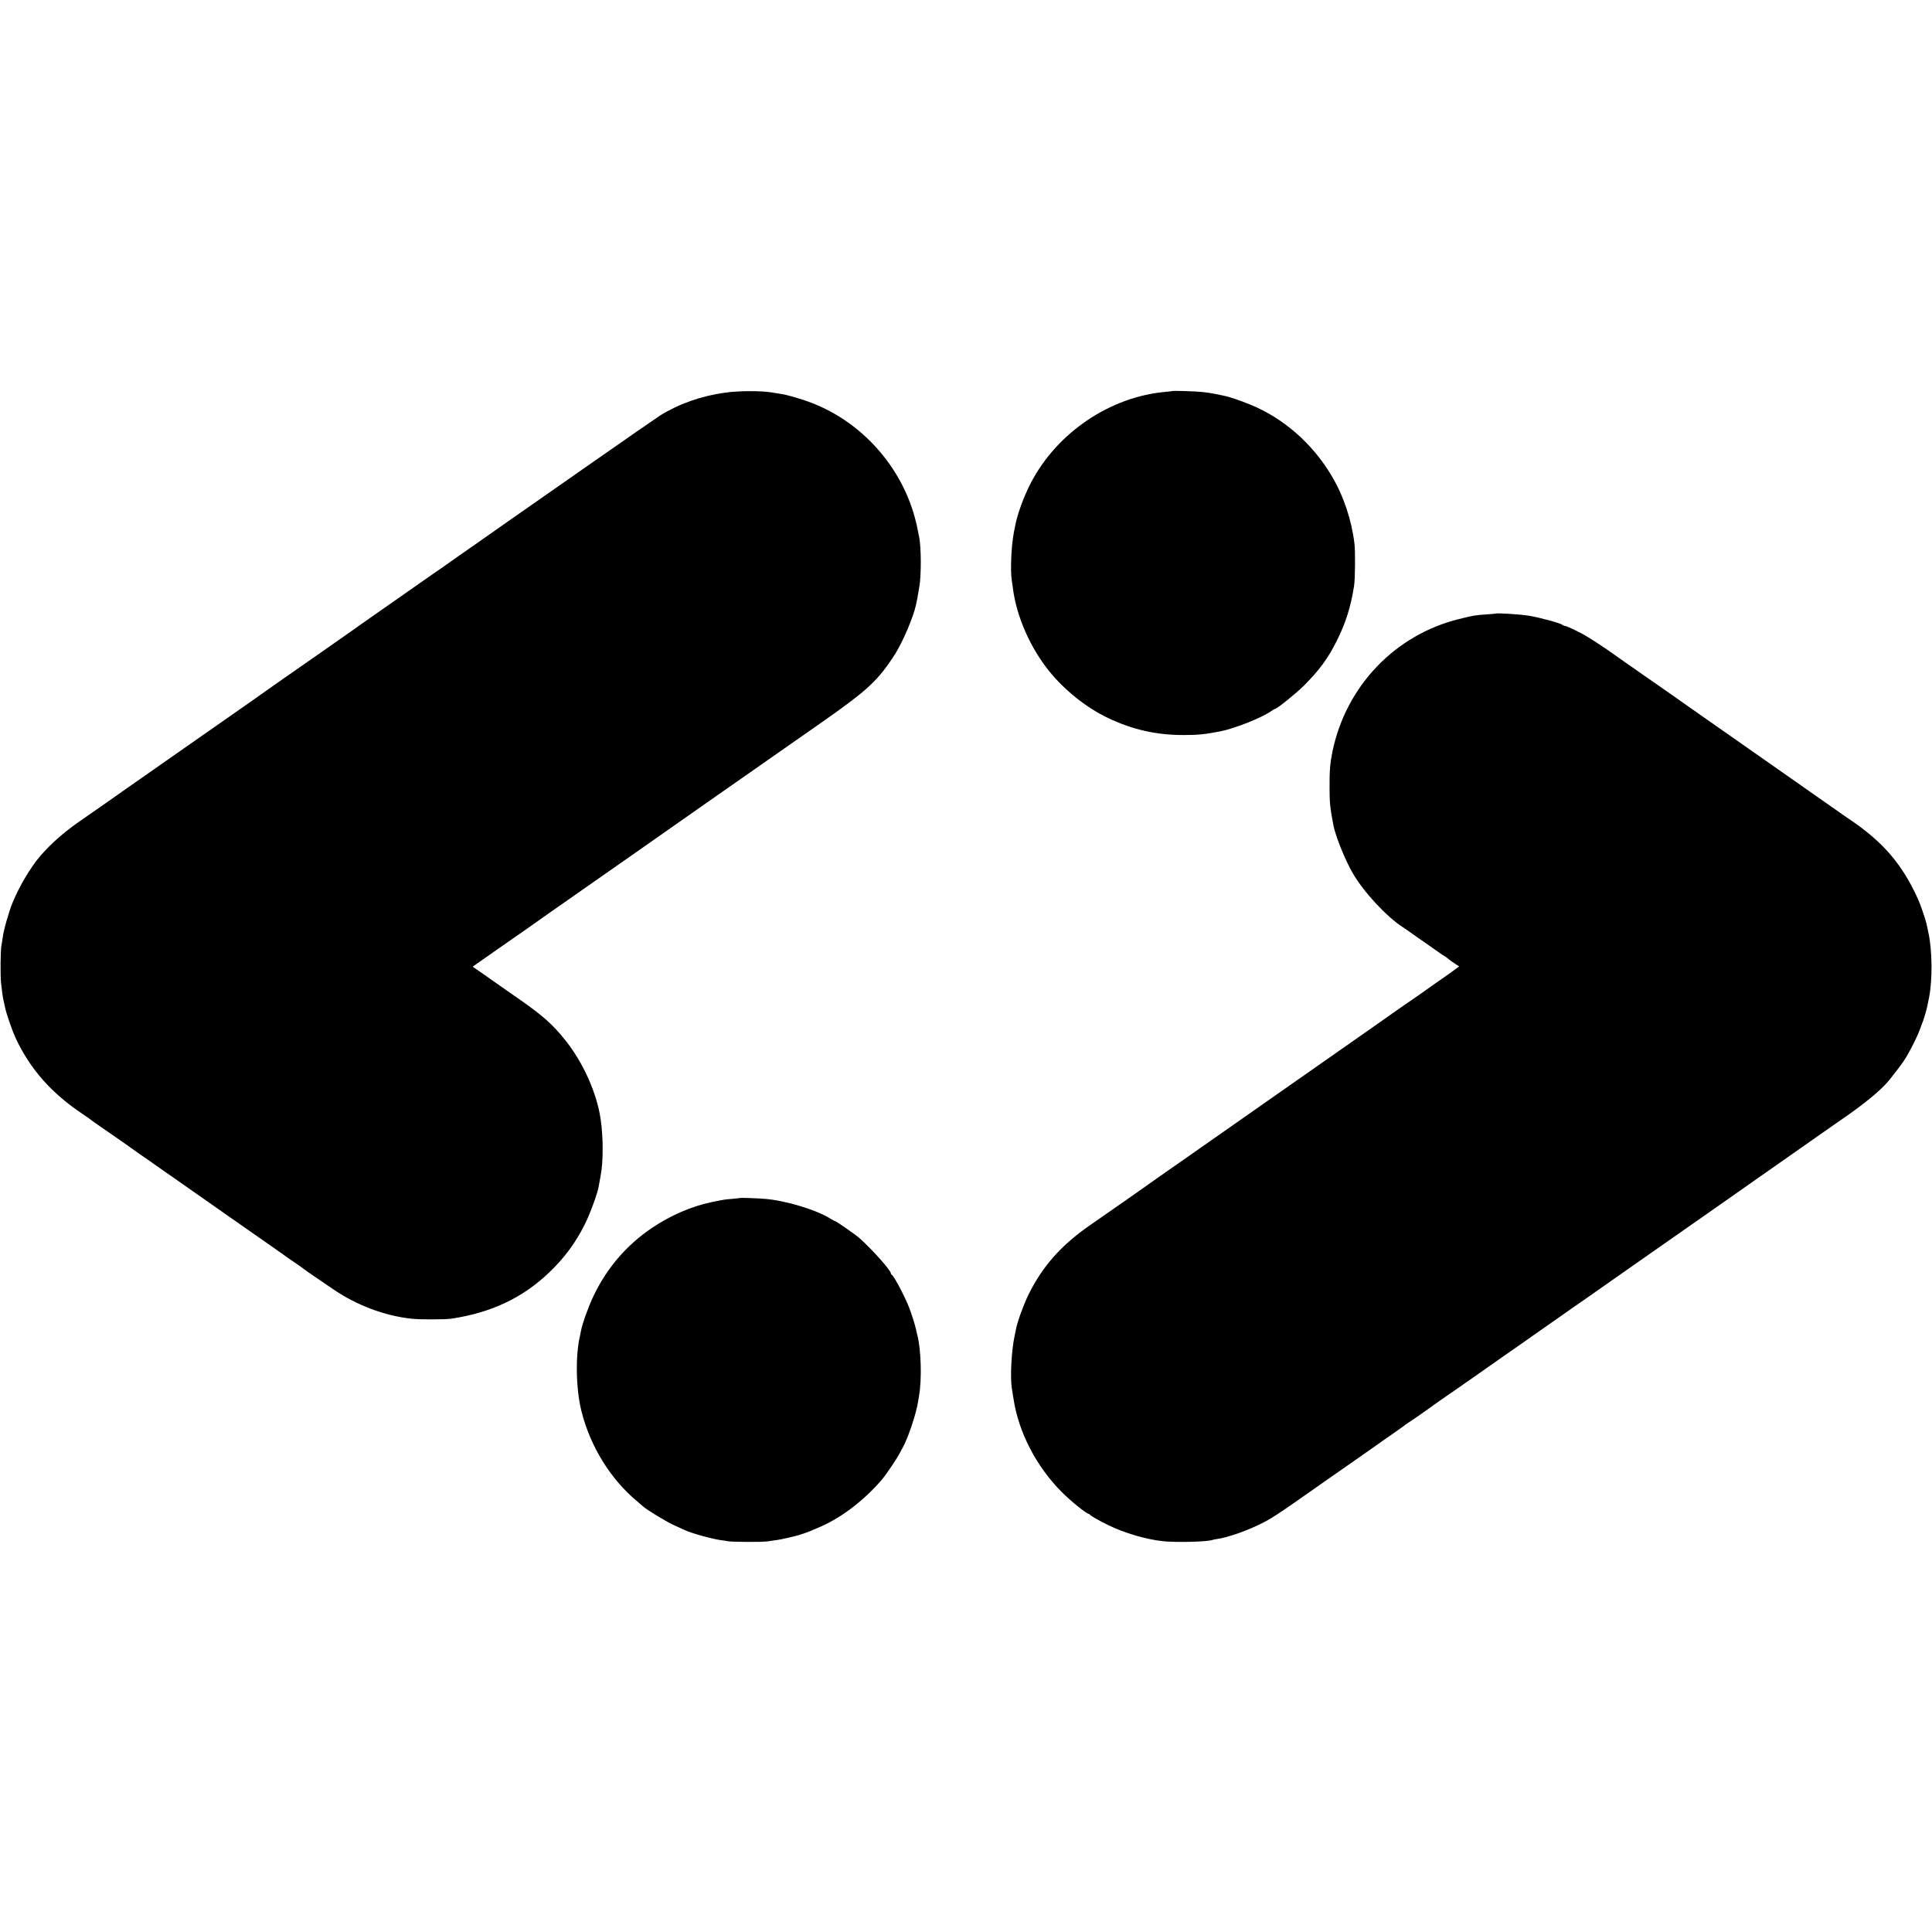
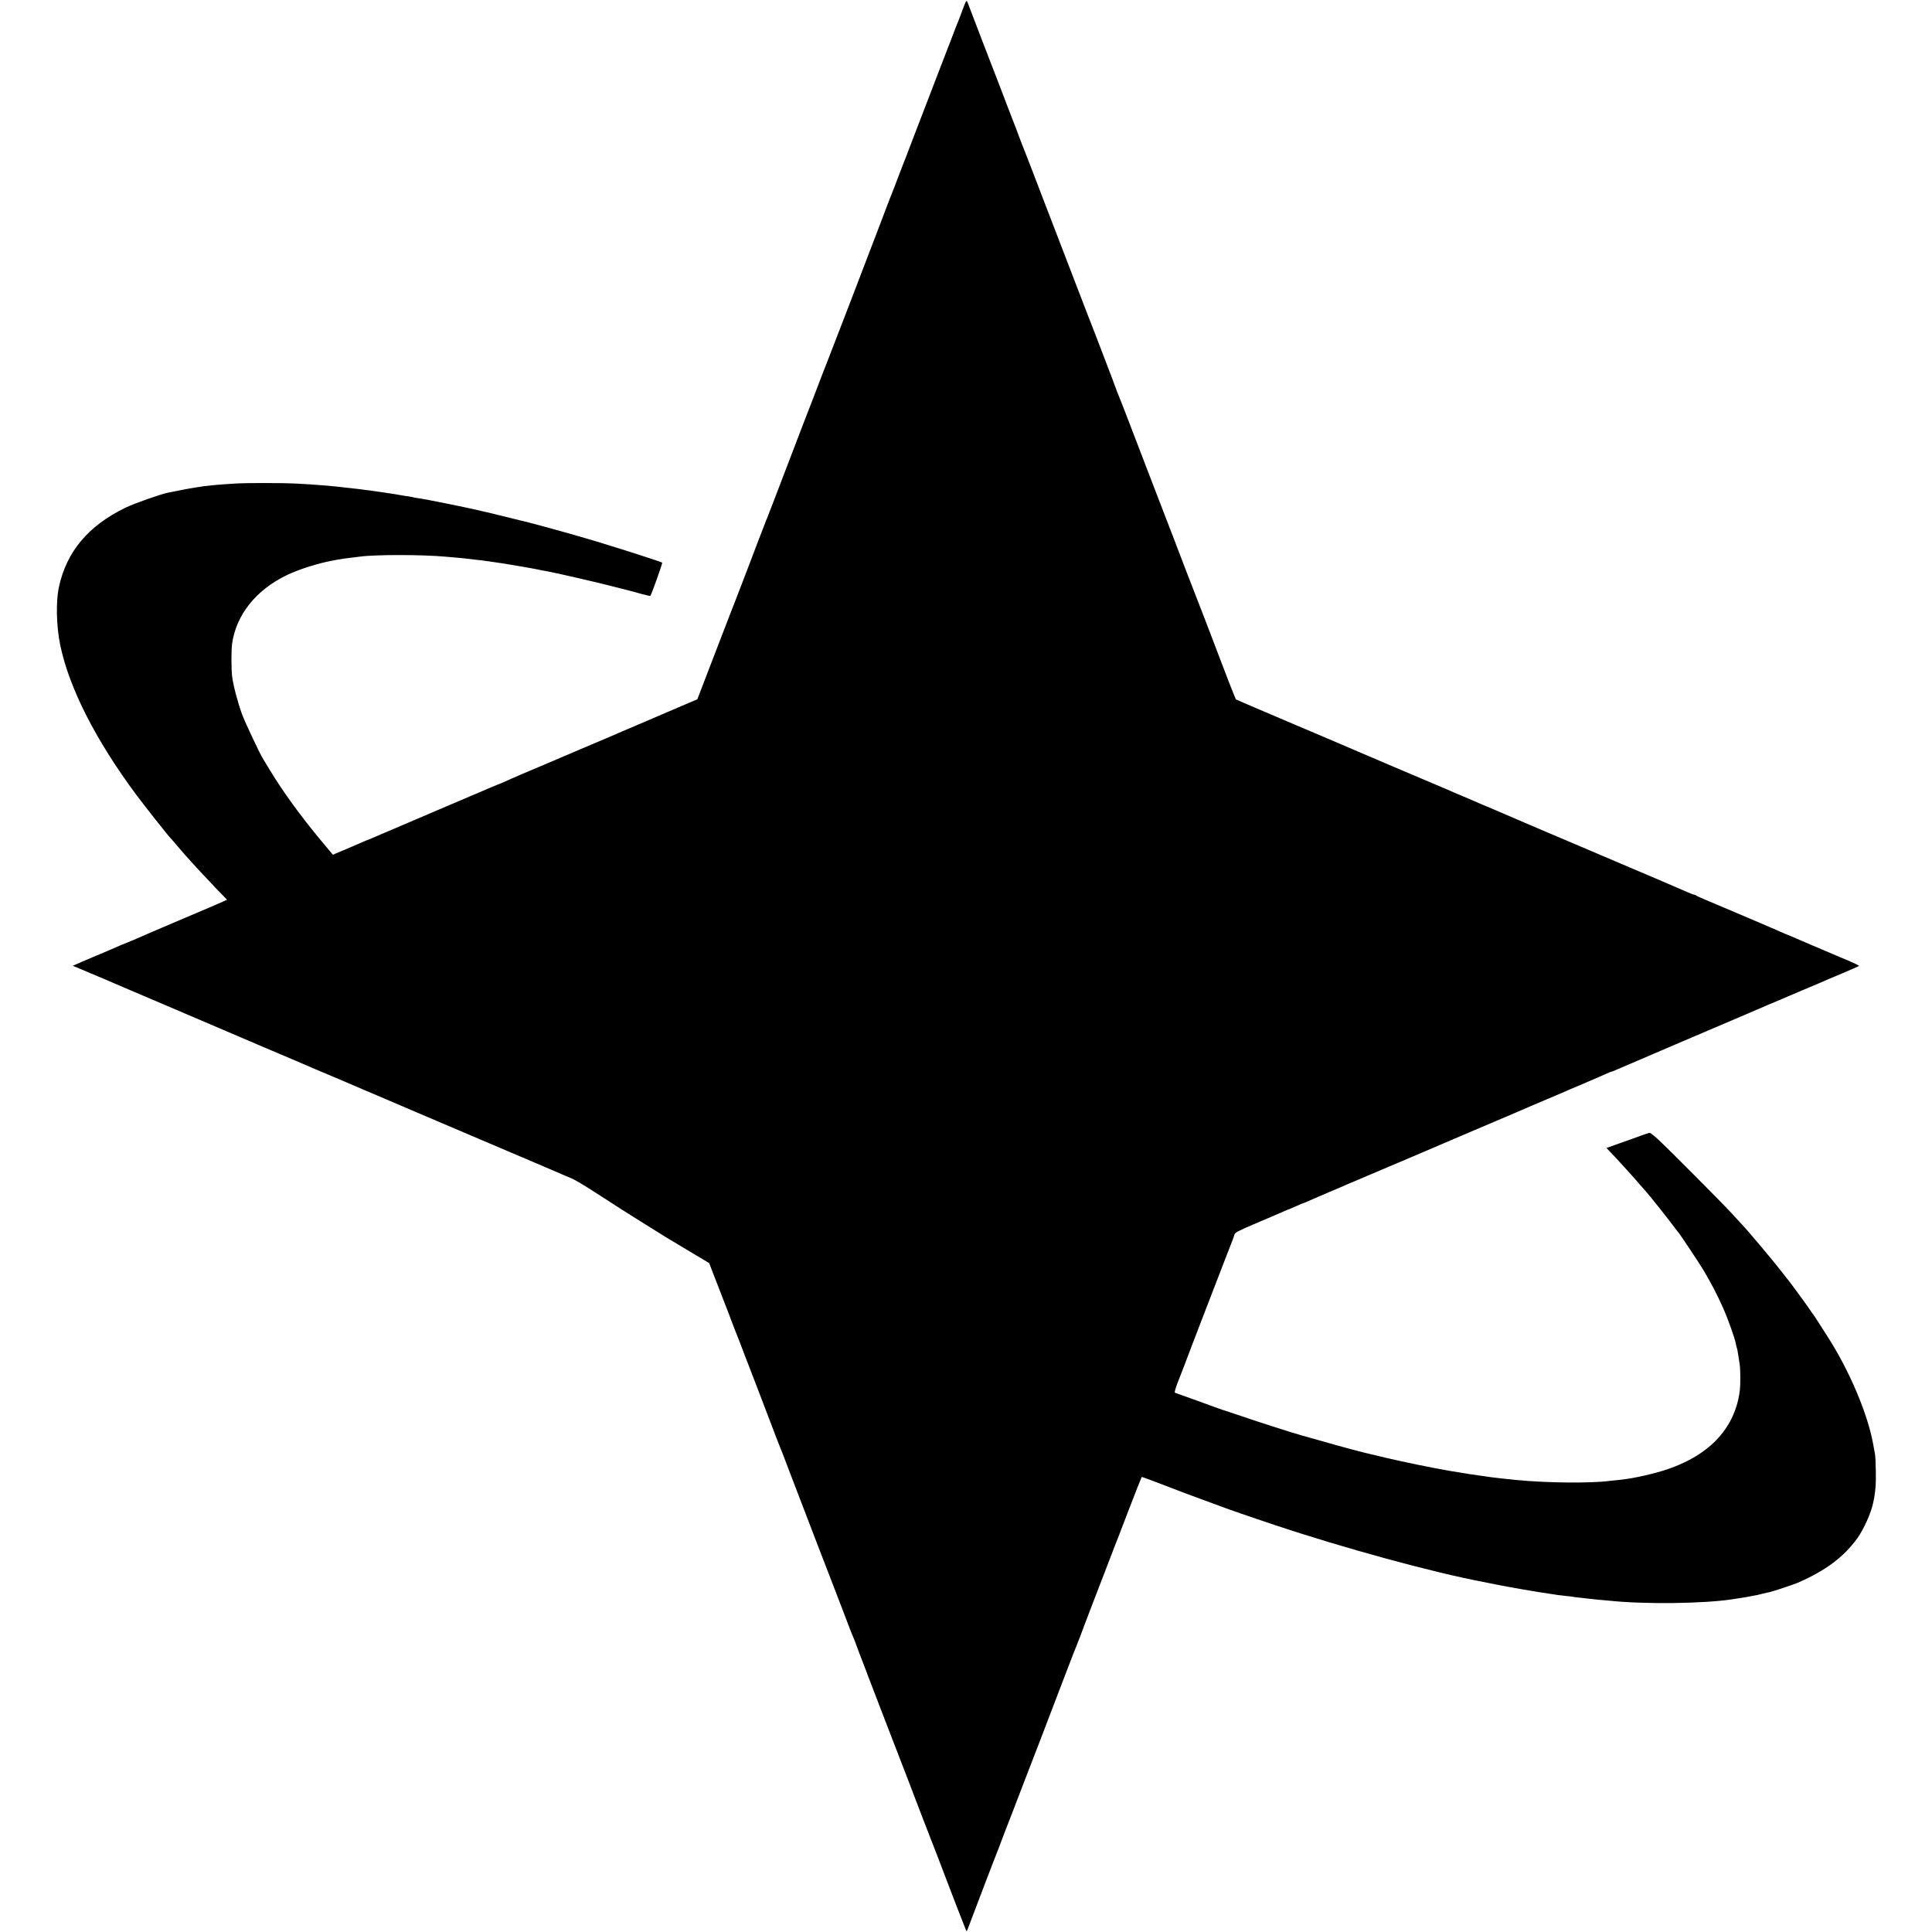
- <svg xmlns="http://www.w3.org/2000/svg" version="1.0" width="1954pt" height="1954pt" viewBox="0 0 1954 1954" preserveAspectRatio="xMidYMid meet">
-   <g transform="translate(0,1954) scale(0.1,-0.1)" fill="#000000" stroke="none">
-     <path d="M7335 15569 c-244 -34 -464 -111 -660 -232 -27 -17 -369 -254 -758 -526 -390 -273 -733 -513 -763 -533 -62 -44 -112 -78 -289 -203 -71 -49 -178 -125 -239 -167 -61 -43 -131 -92 -156 -110 -25 -17 -70 -49 -100 -69 -151 -105 -605 -423 -706 -494 -46 -33 -105 -75 -131 -93 -27 -19 -109 -76 -183 -128 -74 -52 -164 -115 -200 -140 -160 -111 -437 -304 -523 -366 -29 -20 -65 -47 -82 -58 -16 -12 -147 -103 -290 -203 -143 -100 -271 -190 -285 -199 -14 -9 -63 -44 -110 -77 -47 -33 -128 -90 -180 -126 -52 -36 -133 -93 -180 -126 -47 -33 -107 -75 -135 -94 -103 -72 -204 -143 -320 -225 -66 -46 -156 -109 -200 -139 -185 -126 -317 -240 -436 -376 -99 -115 -217 -313 -284 -480 -39 -97 -91 -283 -99 -355 -3 -25 -8 -56 -11 -70 -10 -41 -13 -309 -4 -385 9 -82 17 -141 25 -175 3 -14 10 -44 15 -68 14 -69 74 -240 110 -317 148 -313 360 -552 679 -765 45 -30 87 -60 93 -66 7 -5 59 -43 117 -82 124 -85 271 -188 285 -199 6 -5 33 -24 60 -43 58 -39 120 -83 231 -161 43 -30 124 -87 179 -125 55 -39 123 -86 150 -105 28 -20 187 -131 355 -249 168 -117 338 -236 378 -264 40 -28 103 -72 140 -98 37 -26 72 -51 77 -55 6 -4 46 -32 90 -62 44 -30 82 -57 85 -61 3 -3 44 -32 93 -65 48 -33 136 -93 195 -133 238 -163 519 -269 791 -299 85 -10 342 -9 406 0 405 61 724 212 993 471 151 145 264 297 357 484 50 99 127 307 139 377 3 17 12 68 21 115 27 139 27 387 0 570 -38 262 -175 570 -354 795 -129 164 -236 258 -499 440 -96 66 -195 136 -222 155 -27 19 -87 62 -134 94 l-85 59 29 21 c16 12 51 36 77 54 26 18 94 65 150 105 57 40 132 92 168 117 64 44 194 135 350 246 65 46 389 272 975 682 36 25 306 214 600 421 294 206 565 395 601 420 71 49 295 206 592 414 451 316 559 416 726 676 80 124 190 382 215 503 3 12 7 32 9 43 3 11 8 40 12 65 4 25 9 54 11 65 23 111 22 416 -1 520 -3 11 -7 32 -10 48 -12 65 -17 86 -35 152 -145 521 -540 957 -1040 1150 -91 36 -246 81 -301 89 -19 3 -65 10 -104 17 -112 18 -335 17 -470 -2z" />
-     <path d="M11858 15585 c-2 -1 -32 -5 -68 -8 -561 -49 -1097 -410 -1363 -919 -73 -140 -139 -321 -161 -443 -3 -16 -8 -41 -11 -55 -27 -135 -38 -387 -22 -490 3 -19 9 -57 12 -85 37 -281 174 -594 364 -830 159 -198 377 -371 596 -476 249 -119 492 -174 770 -173 143 0 212 7 370 38 144 28 420 138 515 206 16 11 31 20 35 20 19 0 213 156 296 239 153 154 239 270 327 446 92 182 144 348 177 560 11 68 13 346 4 425 -29 241 -109 481 -229 684 -195 331 -493 591 -835 728 -88 36 -201 74 -240 82 -11 3 -54 11 -95 20 -41 8 -102 18 -135 21 -64 7 -302 15 -307 10z" />
-     <path d="M15128 13334 c-2 -1 -43 -4 -93 -8 -114 -7 -134 -11 -279 -47 -648 -160 -1143 -679 -1280 -1341 -24 -118 -30 -193 -29 -368 0 -150 5 -196 38 -373 21 -111 118 -353 197 -489 109 -189 343 -441 508 -547 14 -8 75 -51 135 -94 61 -42 117 -82 125 -87 8 -6 46 -33 85 -60 38 -28 72 -50 75 -50 3 0 18 -11 34 -25 16 -14 49 -38 72 -52 l42 -27 -48 -35 c-26 -20 -56 -42 -67 -49 -114 -79 -220 -153 -228 -160 -5 -4 -50 -36 -100 -70 -127 -87 -208 -144 -236 -164 -21 -15 -184 -130 -339 -238 -132 -92 -187 -130 -210 -147 -14 -10 -320 -224 -680 -476 -360 -252 -664 -465 -675 -473 -11 -8 -110 -77 -220 -154 -110 -77 -208 -145 -218 -152 -89 -64 -362 -256 -402 -283 -27 -19 -88 -61 -135 -94 -47 -33 -125 -88 -175 -122 -295 -204 -485 -420 -626 -709 -47 -97 -111 -273 -123 -340 -2 -14 -9 -45 -14 -70 -32 -142 -47 -420 -28 -535 4 -22 11 -69 17 -105 52 -339 231 -683 488 -941 91 -91 249 -219 270 -219 5 0 11 -4 13 -8 5 -11 90 -60 193 -110 156 -76 376 -141 542 -159 132 -15 453 -7 505 12 7 3 27 7 43 9 96 12 282 75 421 142 136 65 164 84 696 458 101 71 226 158 278 194 52 36 136 95 187 131 51 36 138 98 194 136 56 39 107 75 113 80 6 6 31 24 56 40 67 44 244 168 250 175 3 3 43 31 90 63 105 72 171 118 375 261 88 62 189 133 225 158 36 24 234 163 440 308 206 145 410 287 454 317 43 30 108 76 145 102 36 26 95 67 131 92 36 25 135 95 220 154 85 60 184 129 220 154 182 127 495 346 609 426 70 50 197 139 282 198 456 320 595 418 609 427 8 5 76 53 150 105 74 52 142 99 150 105 241 163 431 318 510 419 109 138 135 173 173 236 54 92 112 210 138 282 11 32 24 67 29 78 10 26 38 123 44 155 3 14 10 50 16 80 36 181 33 478 -6 655 -8 39 -17 81 -20 94 -8 39 -64 202 -87 251 -157 346 -349 571 -677 794 -47 31 -96 66 -110 76 -14 10 -158 111 -320 224 -162 114 -304 213 -315 221 -11 7 -155 108 -320 224 -263 184 -377 264 -450 315 -78 56 -561 394 -580 406 -12 8 -96 67 -186 130 -90 63 -173 122 -185 130 -179 121 -237 156 -347 208 -37 18 -74 32 -80 32 -7 0 -17 4 -23 9 -21 19 -232 76 -349 95 -85 13 -319 28 -327 20z" />
-     <path d="M7487 7424 c-1 -1 -37 -5 -80 -9 -84 -7 -81 -7 -201 -31 -207 -42 -425 -136 -615 -265 -257 -174 -456 -407 -590 -690 -51 -107 -112 -278 -125 -349 -2 -14 -7 -36 -10 -50 -48 -204 -41 -537 14 -760 90 -360 295 -691 565 -915 26 -22 53 -45 59 -51 33 -31 228 -150 303 -185 49 -22 102 -47 118 -54 69 -32 270 -88 360 -101 28 -3 59 -9 70 -11 39 -9 351 -11 410 -2 33 5 79 11 103 15 34 5 146 30 207 47 34 10 94 31 120 42 17 7 64 27 105 45 216 94 448 273 623 480 42 50 155 218 178 265 9 17 20 39 27 50 57 102 139 348 158 472 3 21 7 49 10 63 28 158 20 465 -18 605 -5 22 -12 50 -14 61 -7 38 -45 157 -71 224 -45 114 -154 320 -175 328 -4 2 -8 8 -8 14 0 30 -195 248 -320 358 -37 33 -234 170 -244 170 -4 0 -23 10 -44 23 -147 92 -456 185 -667 202 -74 6 -244 12 -248 9z" />
+ <svg xmlns="http://www.w3.org/2000/svg" version="1.0" width="2084pt" height="2084pt" viewBox="0 0 2084 2084" preserveAspectRatio="xMidYMid meet">
+   <g transform="translate(0,2084) scale(0.1,-0.1)" fill="#000000" stroke="none">
+     <path d="M10381 20729 c-23 -63 -46 -123 -51 -134 -5 -11 -28 -69 -51 -130 -22 -60 -47 -123 -54 -140 -7 -16 -52 -133 -100 -260 -48 -126 -93 -243 -100 -260 -7 -16 -74 -192 -150 -390 -75 -198 -143 -373 -150 -390 -7 -16 -29 -75 -50 -130 -20 -55 -41 -109 -46 -120 -9 -21 -48 -121 -106 -275 -19 -52 -40 -106 -46 -120 -5 -14 -11 -29 -13 -35 -4 -14 -523 -1365 -534 -1390 -12 -27 -62 -158 -164 -425 -48 -124 -90 -234 -95 -245 -5 -11 -14 -36 -21 -55 -7 -19 -18 -48 -25 -65 -7 -16 -85 -221 -174 -455 -89 -234 -168 -438 -175 -455 -8 -16 -19 -46 -26 -65 -7 -19 -18 -48 -25 -65 -7 -16 -74 -192 -149 -390 -76 -198 -141 -369 -146 -380 -5 -11 -27 -67 -49 -125 -23 -58 -112 -291 -200 -519 l-159 -414 -204 -87 c-111 -48 -295 -127 -408 -175 -113 -48 -218 -93 -235 -100 -16 -8 -106 -46 -200 -86 -93 -39 -188 -79 -210 -89 -22 -10 -191 -82 -375 -160 -184 -77 -355 -150 -380 -162 -25 -11 -58 -26 -75 -34 -16 -7 -53 -22 -81 -33 -28 -11 -71 -29 -95 -40 -24 -11 -271 -116 -549 -234 -278 -118 -523 -223 -545 -233 -22 -9 -42 -18 -45 -19 -3 -1 -18 -7 -35 -15 -97 -42 -115 -50 -120 -50 -2 0 -28 -11 -57 -24 -45 -20 -149 -65 -285 -122 l-32 -14 -128 153 c-219 263 -408 523 -547 752 -37 61 -71 117 -76 125 -35 54 -195 394 -229 485 -46 125 -96 315 -107 408 -10 84 -10 289 0 357 46 310 256 573 583 733 133 65 341 131 510 162 15 2 38 7 49 9 36 7 86 14 149 21 33 4 74 9 90 11 164 23 676 22 923 -1 26 -2 79 -7 117 -10 68 -6 95 -9 183 -20 23 -3 63 -7 90 -10 26 -3 58 -8 72 -10 14 -2 45 -7 70 -10 62 -8 96 -14 285 -46 66 -11 154 -27 195 -36 41 -8 86 -17 100 -19 83 -15 509 -113 672 -155 106 -27 200 -51 208 -53 8 -2 59 -16 113 -31 54 -15 100 -25 102 -23 12 13 133 353 128 359 -11 9 -380 128 -708 228 -202 61 -573 165 -735 206 -198 49 -422 104 -445 109 -16 3 -48 10 -70 16 -103 26 -590 125 -673 136 -26 3 -49 8 -52 9 -3 2 -26 6 -50 10 -25 3 -67 10 -95 15 -27 5 -68 12 -90 15 -23 3 -50 7 -60 9 -11 2 -45 7 -75 11 -30 4 -62 9 -70 10 -8 2 -40 6 -71 9 -31 4 -65 8 -75 10 -11 2 -53 7 -94 11 -41 4 -82 8 -90 10 -8 1 -51 6 -95 10 -44 3 -96 8 -115 10 -48 5 -219 16 -310 20 -117 6 -506 6 -600 1 -211 -12 -362 -26 -445 -42 -10 -2 -37 -6 -60 -10 -22 -3 -83 -14 -135 -25 -52 -11 -108 -22 -125 -25 -71 -14 -360 -116 -451 -160 -402 -195 -637 -475 -719 -859 -33 -153 -27 -423 14 -620 96 -466 384 -1031 826 -1625 92 -123 346 -444 364 -460 4 -3 31 -34 61 -70 30 -36 57 -67 60 -70 3 -3 23 -25 44 -50 66 -76 236 -259 343 -370 l102 -105 -47 -22 c-26 -12 -229 -99 -452 -193 -223 -95 -433 -185 -468 -201 -35 -16 -65 -29 -68 -29 -4 0 -188 -77 -249 -105 -16 -8 -75 -32 -130 -55 -55 -23 -122 -52 -150 -64 -27 -12 -61 -27 -75 -33 l-25 -11 25 -10 c33 -13 566 -239 605 -257 17 -7 184 -79 373 -159 787 -336 1029 -439 1067 -456 22 -10 96 -41 165 -70 69 -29 143 -60 165 -70 22 -10 128 -55 235 -101 107 -45 213 -90 235 -99 22 -10 148 -64 280 -120 132 -56 254 -108 270 -115 30 -13 279 -120 1290 -550 281 -119 533 -227 560 -239 28 -13 66 -29 85 -36 62 -25 127 -63 348 -206 119 -78 309 -199 422 -269 113 -70 228 -142 255 -159 28 -17 148 -90 268 -161 l217 -130 46 -120 c64 -165 131 -338 159 -410 13 -33 35 -91 49 -130 15 -38 30 -79 35 -90 6 -11 46 -117 91 -235 45 -118 104 -271 131 -340 26 -69 93 -244 149 -390 55 -146 105 -274 110 -285 6 -11 43 -108 83 -215 86 -225 492 -1284 542 -1410 18 -47 59 -152 90 -235 31 -82 63 -165 72 -183 8 -18 23 -56 33 -85 10 -29 39 -106 65 -172 26 -66 50 -131 55 -145 5 -14 26 -70 48 -125 21 -55 98 -255 171 -445 73 -190 164 -426 203 -525 38 -99 105 -274 149 -390 44 -115 84 -219 89 -230 10 -23 156 -401 176 -457 30 -82 217 -564 224 -578 7 -13 10 -12 16 5 13 39 316 831 329 860 7 17 17 44 23 60 10 29 50 132 117 305 18 47 52 135 75 195 23 61 57 148 75 195 19 47 82 211 141 365 59 154 137 359 174 455 37 96 97 254 134 350 70 184 91 235 111 285 15 35 69 178 71 185 0 3 6 19 13 35 6 17 44 113 82 215 39 102 74 194 79 205 5 11 32 81 60 155 105 274 132 345 141 365 8 20 42 109 117 305 64 167 134 345 137 348 3 3 121 -41 490 -183 33 -13 119 -44 190 -70 72 -26 139 -51 150 -55 44 -19 367 -131 600 -208 746 -250 1718 -515 2255 -616 14 -3 83 -17 154 -31 129 -26 420 -76 551 -95 39 -5 79 -12 90 -14 11 -2 54 -7 95 -11 41 -4 77 -8 80 -10 3 -1 37 -6 75 -9 39 -4 81 -9 95 -11 14 -2 57 -6 95 -10 39 -3 88 -8 110 -10 390 -42 1044 -34 1355 16 36 6 79 13 95 15 28 4 42 6 105 19 14 2 36 7 50 9 14 3 45 10 70 17 25 6 55 13 68 15 33 7 254 80 299 99 304 132 500 278 648 483 68 95 148 272 170 379 25 115 32 203 29 343 -1 85 -5 169 -9 185 -3 17 -13 68 -21 115 -59 323 -259 794 -489 1150 -12 19 -51 80 -86 135 -35 55 -66 102 -69 105 -3 3 -25 34 -49 70 -47 68 -211 291 -220 300 -3 3 -28 34 -55 70 -90 118 -382 466 -450 536 -6 6 -51 55 -101 110 -100 110 -689 702 -803 807 -41 37 -80 67 -87 67 -7 0 -49 -13 -92 -29 -43 -16 -145 -53 -226 -81 l-148 -53 28 -30 c15 -16 44 -46 63 -66 19 -20 73 -79 120 -131 47 -52 87 -97 90 -100 3 -3 32 -36 65 -75 33 -38 63 -72 66 -75 14 -13 222 -274 275 -345 32 -44 62 -82 65 -85 11 -8 233 -342 274 -411 89 -152 141 -250 210 -404 54 -121 129 -331 140 -394 3 -19 8 -37 10 -41 4 -6 9 -34 30 -173 9 -55 10 -213 2 -284 -29 -245 -146 -458 -341 -617 -104 -84 -216 -148 -362 -206 -162 -65 -433 -129 -614 -145 -25 -3 -63 -7 -85 -9 -208 -27 -680 -22 -1000 9 -100 10 -252 26 -275 30 -14 2 -45 6 -70 10 -25 3 -56 8 -70 10 -14 3 -44 7 -68 10 -24 3 -53 7 -65 10 -12 2 -40 7 -62 10 -127 18 -410 72 -650 125 -169 38 -150 33 -260 60 -88 21 -106 25 -142 34 -118 29 -374 100 -674 186 -132 38 -449 140 -639 205 -107 36 -199 67 -205 68 -5 2 -23 8 -40 14 -16 6 -127 46 -245 89 -118 42 -220 78 -226 81 -7 3 3 40 28 106 22 56 50 129 63 162 47 128 440 1147 490 1275 30 74 57 147 60 161 6 24 32 38 248 130 133 56 265 113 294 126 28 13 54 23 57 23 2 0 34 14 69 30 36 17 68 30 71 30 3 0 29 11 58 24 29 13 127 55 218 94 91 38 183 78 205 88 22 9 42 18 45 19 6 2 -16 -7 325 138 149 63 299 127 335 142 36 15 83 35 105 45 22 10 270 116 550 235 518 220 536 228 615 263 25 11 101 43 170 72 68 29 143 60 165 70 22 10 132 58 245 105 113 48 223 96 244 106 22 11 44 19 49 19 4 0 32 11 60 24 29 13 176 76 327 140 151 65 289 124 305 131 17 7 185 79 375 160 190 81 359 153 375 160 17 8 122 53 235 101 113 47 223 94 245 104 22 10 94 40 160 68 66 27 145 61 175 74 30 14 134 58 230 98 96 41 178 76 183 80 4 4 -50 30 -120 60 -71 29 -148 62 -173 73 -62 27 -89 38 -205 87 -55 23 -118 50 -140 60 -22 10 -69 30 -105 45 -36 14 -83 34 -105 44 -22 11 -69 31 -105 46 -36 15 -83 35 -105 45 -22 10 -141 61 -265 113 -374 158 -425 179 -434 188 -6 5 -16 9 -23 9 -7 0 -36 11 -65 24 -29 13 -82 36 -118 51 -36 15 -83 35 -105 45 -22 10 -206 89 -410 175 -203 87 -462 197 -575 245 -113 48 -329 140 -480 204 -151 65 -290 124 -307 132 -68 29 -101 44 -233 99 -74 31 -159 68 -188 81 -29 13 -55 24 -57 24 -2 0 -29 11 -59 25 -30 14 -66 29 -80 35 -25 9 -1217 517 -1291 550 -22 10 -96 41 -165 70 -69 29 -143 60 -165 70 -22 10 -175 75 -340 145 -165 70 -302 129 -304 131 -4 3 -150 378 -185 474 -33 88 -255 668 -271 705 -7 17 -39 98 -70 180 -51 135 -207 541 -440 1145 -46 118 -127 330 -180 470 -53 140 -106 274 -116 297 -10 24 -19 45 -19 48 0 6 -295 777 -310 810 -5 11 -106 274 -225 585 -119 311 -232 603 -250 650 -18 47 -79 204 -134 350 -56 146 -106 274 -111 285 -4 11 -23 58 -40 105 -17 47 -35 94 -40 105 -5 11 -43 110 -85 220 -41 110 -80 209 -84 220 -5 11 -80 205 -166 430 -86 226 -162 423 -168 439 -13 28 -14 26 -56 -85z" />
  </g>
</svg>
